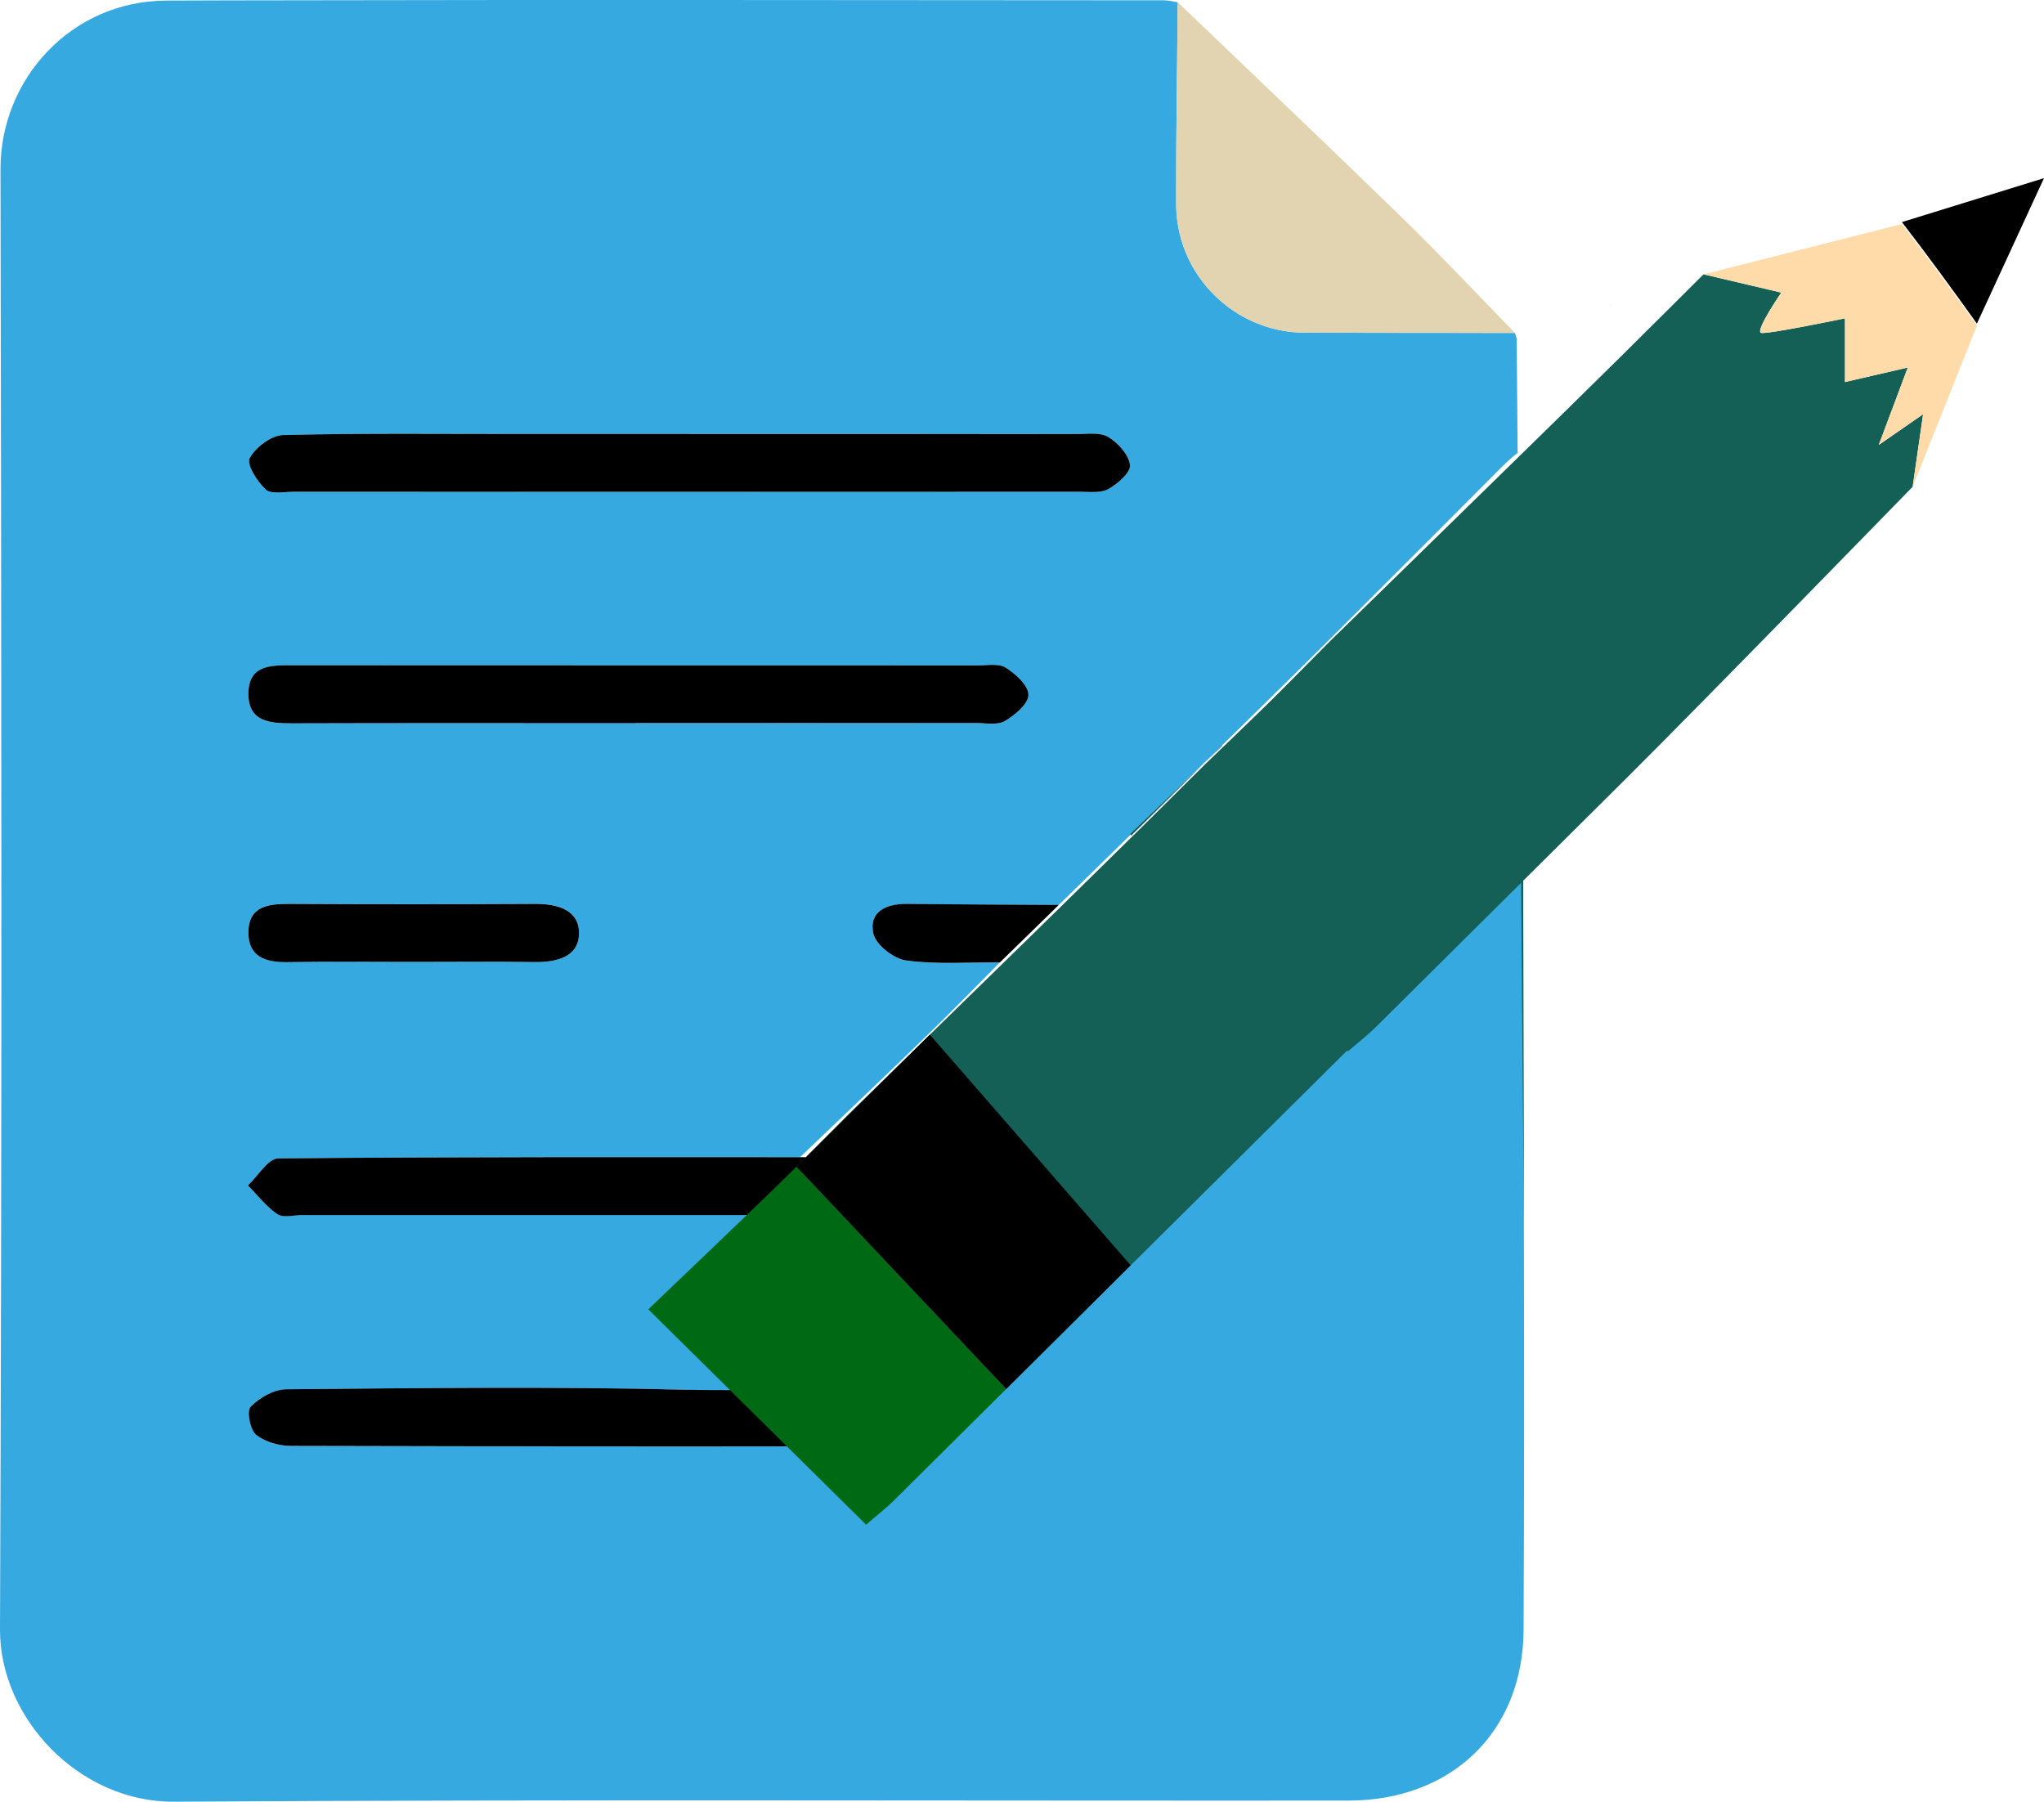
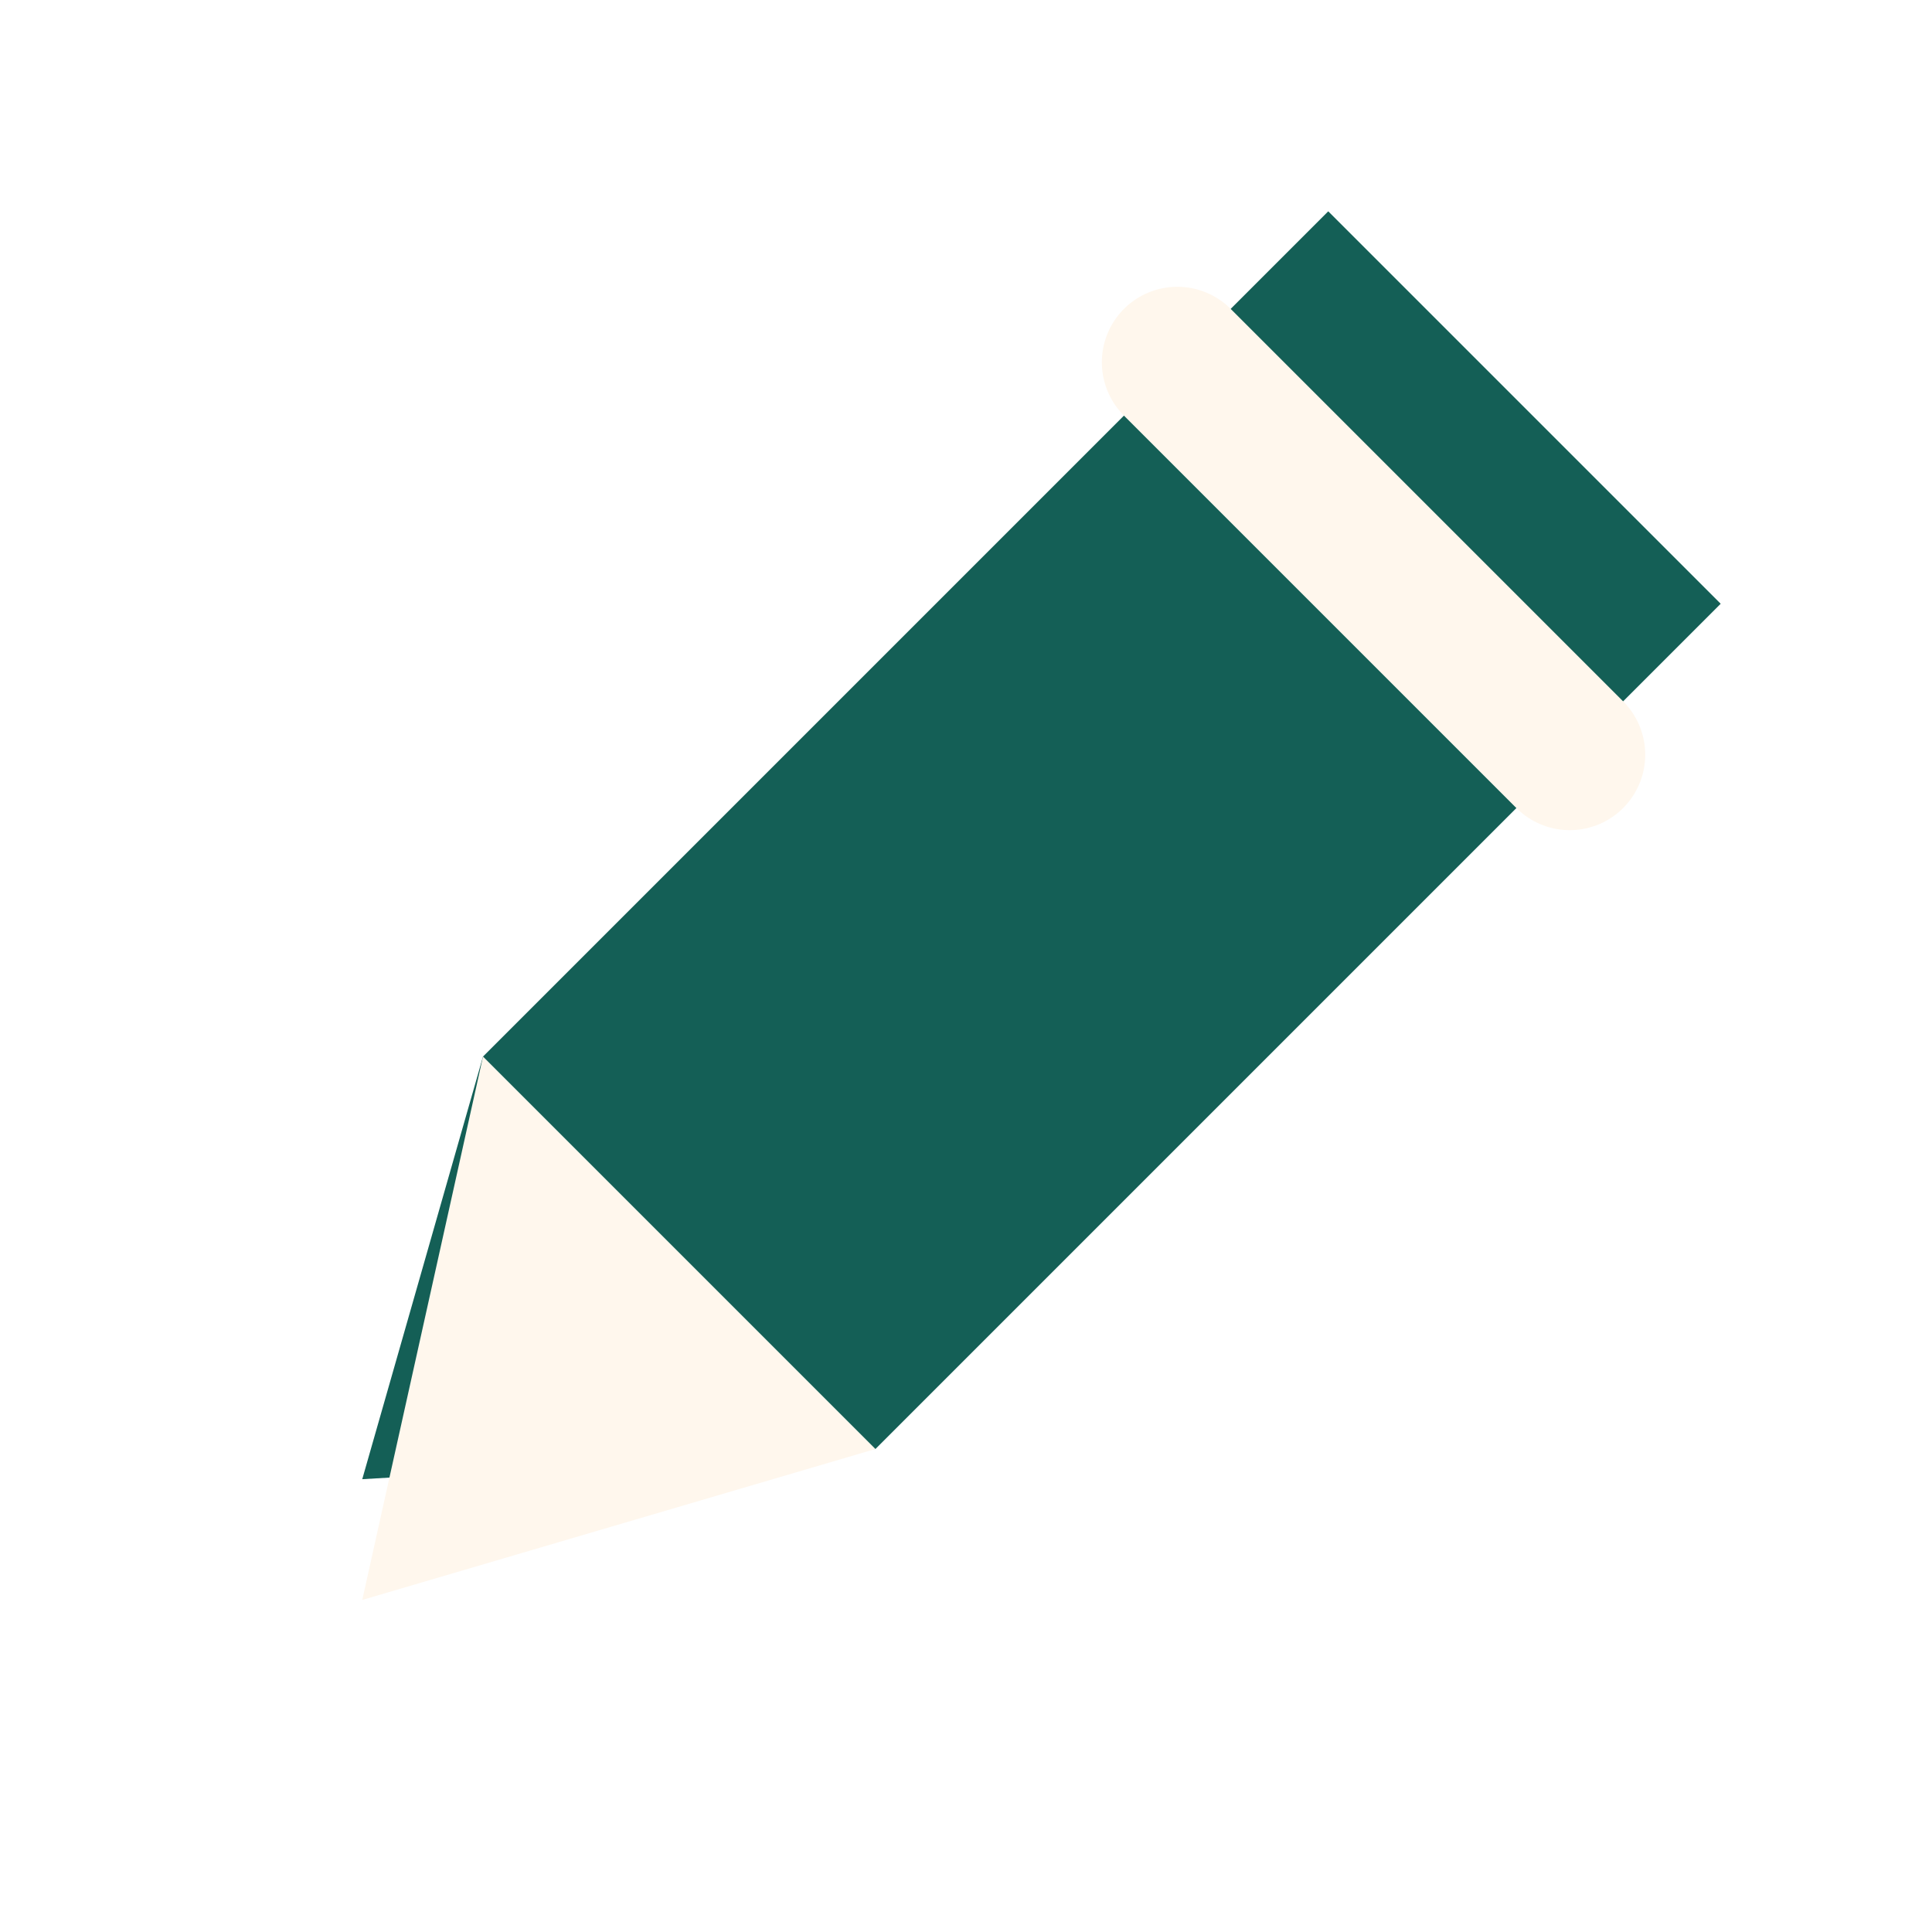
- <svg xmlns="http://www.w3.org/2000/svg" data-bbox="0 -0.002 281.81 248.403" viewBox="0 0 281.81 248.4" data-type="color">
-   <g>
-     <path d="M168.28 41.48c-.2-.17-.39-.34-.58-.52-.92-.88-1.75-1.85-2.47-2.91-.11-.16-.22-.32-.33-.49-.11-.18-.23-.37-.34-.57-.02-.03-.04-.06-.06-.1q-.21-.345-.39-.72c-.48-.92-.88-1.89-1.18-2.9-.1-.31-.19-.64-.27-.96v-.02a18 18 0 0 1-.34-1.83c-.02-.13-.04-.26-.05-.39-.01-.06-.02-.13-.02-.2-.03-.25-.05-.51-.06-.77-.02-.3-.03-.61-.03-.91-.03-9.29.14-18.59.22-27.88-.65-.09-1.31-.27-1.97-.27-40.17-.01-80.33-.09-120.5 0v42.07h129.13c-.26-.2-.51-.41-.76-.63m53.82.51s-.09.08-.13.12h.24s-.07-.08-.11-.12" fill="#FFF7ED" data-color="1" />
-     <path d="m110.31 159.54-.04.04.27.27c.05.05.09.09.14.13.09.1.19.19.28.28.04-.22.09-.45.13-.69h.01v-.03zm0 0-.04.04.27.27.31-.31zM222.1 41.99s-.09.08-.13.12h.24s-.07-.08-.11-.12M110.31 159.54l-.04.04.27.27c.05.05.09.09.14.13.09.1.19.19.28.28.04-.22.09-.45.13-.69h.01v-.03z" fill="#F6E7D2" data-color="2" />
-     <path d="M210.1 168.89v-.07c-.03-15.8-.08-31.59-.1-47.39v-.88l-.29.29c-10.41 10.32-20.83 20.65-31.22 30.98l-22.68 22.53-11.67 11.58c-.34.34-.69.66-1.08 1-.75.66-1.63 1.37-2.76 2.35-9.78-9.67-19.26-19.04-29.34-29.02-.1.54-.2 1.03-.3 1.49-.03.15-.05.29-.08.42-.08.35-.15.67-.22.97-.26 1.13-.53 1.97-.88 2.58-.05.09-.1.18-.16.26-.05.08-.1.15-.16.22-.4.51-.9.82-1.59 1.01-.09.02-.2.05-.3.07-1.01.22-2.37.23-4.3.23H41.7c-1.16 0-2.62.43-3.43-.11-1.56-1.04-2.75-2.62-4.09-3.98 1.39-1.29 2.77-3.7 4.17-3.71 23.85-.23 47.7-.17 71.96-.17 6.83-6.54 12.33-11.76 17.76-17.04 3.32-3.22 6.53-6.54 9.79-9.82-4.31-.02-8.66.31-12.91-.24-1.71-.23-4.21-2.16-4.54-3.71-.66-3.03 1.77-4.14 4.67-4.1 6.96.08 13.92.1 20.89.14 3.3-3.23 6.61-6.46 9.91-9.69l7.51-7.33.17-.17c1.5-1.46 3-2.93 4.5-4.39l.39-.39c3.3-3.23 6.59-6.46 9.87-9.7 3.34-3.3 6.67-6.61 9.99-9.94 5.84-5.82 11.66-11.67 17.48-17.51 1.53-1.54 2.58-2.6 3.45-3.19l-.13-15.76-.24-.8c-9.66-.01-19.32 0-28.98-.03-.26 0-.51-.01-.76-.02-.18-.01-.36-.02-.54-.04a8 8 0 0 1-.51-.04l-.73-.09c-.08-.01-.16-.02-.23-.04-.26-.04-.52-.09-.77-.14-.24-.05-.48-.1-.72-.17q-.135-.03-.24-.06c-.53-.14-1.04-.3-1.55-.49-.65-.24-1.29-.51-1.9-.83q-.255-.12-.51-.27c-.42-.22-.83-.47-1.22-.74-.16-.1-.32-.21-.48-.32-.06-.04-.13-.09-.19-.14a15 15 0 0 1-1.26-1c-.2-.17-.39-.34-.58-.52-.92-.88-1.75-1.85-2.47-2.91-.11-.16-.22-.32-.33-.49-.11-.18-.23-.37-.34-.57-.02-.03-.04-.06-.06-.1q-.21-.345-.39-.72c-.48-.92-.88-1.89-1.18-2.9-.1-.31-.19-.64-.27-.96v-.02a18 18 0 0 1-.34-1.83c-.02-.13-.04-.26-.05-.39-.01-.06-.02-.13-.02-.2-.03-.25-.05-.51-.06-.77-.02-.3-.03-.61-.03-.91-.03-9.29.14-18.59.22-27.88-.65-.09-1.31-.27-1.97-.27-40.17-.01-80.33-.09-120.5 0-5.65 0-11.31.02-16.96.04C9.74.13.05 10.99.07 23.29.2 90.4.28 157.52 0 224.63c-.05 12.29 10.96 23.85 23.95 23.77 53.98-.32 107.96-.11 161.95-.15 14.17-.01 24.09-9.4 24.16-23.55.09-18.6.08-37.2.04-55.81M34.42 63.17c.8-1.5 2.98-3.15 4.61-3.19 10.99-.28 21.98-.15 32.97-.15h22.48c17.98 0 35.96-.01 53.95.01 1.48 0 3.24-.27 4.37.41 1.36.82 2.84 2.45 3 3.86.11 1.02-1.7 2.57-2.98 3.3-1.04.59-2.58.38-3.89.38-36.14.02-72.27.02-108.4.01-1.33 0-3.12.38-3.87-.31-1.19-1.08-2.7-3.46-2.24-4.32m5.93 28.55c31.46.02 62.93.01 94.39.02 1.33 0 2.93-.3 3.91.32 1.37.87 3.14 2.47 3.13 3.75-.02 1.25-1.86 2.79-3.26 3.61-1 .59-2.58.28-3.91.28-15.65.02-31.3.01-46.95.01s-31.63-.02-47.45.03c-3.05.01-5.98-.23-5.96-4.11.02-4 3.15-3.91 6.1-3.91m-.49 32.89c11.31.06 22.61.07 33.92 0 3.1-.02 6.12.85 6.05 4.12-.07 3.28-3.2 3.95-6.23 3.91-5.65-.08-11.31-.03-16.96-.03s-11.31-.07-16.96.03c-3.02.06-5.46-.68-5.43-4.13.03-3.58 2.71-3.91 5.61-3.9m18.1 74.78c-3.1-.01-6.21-.01-9.31-.02-2.99 0-5.85-.01-8.51-.02-1.65 0-3.61-.55-4.83-1.55-.83-.68-1.32-3.28-.76-3.85 1.22-1.24 3.2-2.39 4.88-2.41 18.49-.16 36.99-.4 55.47.07 1.4.04 3.63.27 6.28.57.1.02.21.03.31.04 8.09.93 19.78 2.43 23.12.92 1.1-.5 2.13-.74 2.97-.66 1.23.1 2.07.9 2.17 2.55v.06c0 1.34-2.8 2.25-4.38 3.52-.51.41-1.44.8-2.27.8H89.94c-10.25 0-21.54 0-31.98-.02" fill="#37a9e1" data-color="3" />
-     <path d="m168.48 102.86-2.46 2.37 2.43-2.43z" fill="#145F56" data-color="4" />
-     <path d="M208.87 45.9c-9.66 0-19.32 0-28.98-.03-9.69-.03-17.69-7.94-17.73-17.68-.03-9.29.14-18.59.22-27.88 10.34 9.92 20.74 19.78 31.01 29.78 5.28 5.14 10.33 10.53 15.48 15.81" fill="#e2d4b0" data-color="5" />
-     <path d="M94.48 59.83c17.98 0 35.97 0 53.95.01 1.48 0 3.24-.27 4.37.41 1.36.82 2.84 2.45 3 3.87.11 1.01-1.69 2.57-2.98 3.3-1.04.59-2.58.38-3.89.38-36.13.02-72.26.01-108.4 0-1.33 0-3.12.38-3.87-.3-1.19-1.08-2.7-3.47-2.24-4.33.81-1.5 2.98-3.15 4.62-3.19 10.98-.28 21.98-.14 32.96-.15z" fill="#000000" data-color="6" />
-     <path d="M87.66 99.71c-15.82 0-31.63-.03-47.45.02-3.05 0-5.98-.23-5.96-4.1.02-4.01 3.15-3.91 6.1-3.91 31.47.02 62.93.01 94.4.02 1.32 0 2.93-.3 3.91.31 1.37.87 3.14 2.48 3.13 3.75-.01 1.25-1.86 2.79-3.25 3.61-1.01.6-2.59.28-3.91.28-15.65.01-31.3 0-46.95 0Z" fill="#000000" data-color="6" />
-     <path d="M124.46 191.55s5.12.69 5.29 3.48c.08 1.37.44 4.38-6.65 4.38s-55.31.03-82.96-.06c-1.65 0-3.61-.55-4.84-1.55-.83-.68-1.31-3.28-.75-3.85 1.22-1.24 3.2-2.39 4.88-2.41 18.49-.16 36.99-.4 55.47.07 5.67.15 29.56-.06 29.56-.06" fill="#000000" data-color="6" />
-     <path d="M111.1 159.55q-1.53 7.97-8.5 7.97H41.7c-1.16 0-2.62.43-3.43-.11-1.56-1.03-2.74-2.62-4.09-3.98 1.39-1.29 2.77-3.7 4.17-3.72 24.11-.23 48.22-.17 72.74-.17Z" fill="#000000" data-color="6" />
-     <path d="M56.64 132.62c-5.65 0-11.31-.07-16.96.03-3.02.05-5.46-.68-5.43-4.13.03-3.59 2.72-3.91 5.61-3.9 11.31.06 22.61.06 33.92 0 3.11-.02 6.12.85 6.05 4.12s-3.2 3.95-6.23 3.9c-5.65-.08-11.31-.02-16.96-.02" fill="#000000" data-color="6" />
-     <path d="M145.97 124.77c-2.7 2.64-5.4 5.28-8.1 7.91-4.31-.02-8.67.31-12.91-.25-1.72-.22-4.21-2.16-4.55-3.71-.66-3.03 1.77-4.14 4.67-4.1 6.96.08 13.93.1 20.89.14Z" fill="#000000" data-color="6" />
-     <path d="M210 120.55c.02 16.09.07 32.18.1 48.27l-.39-47.98z" fill="#145F56" data-color="4" />
-     <path d="M165.94 105.31c-2.48 2.46-6.2 6.17-8.51 8.45-.48.48-.97.95-1.45 1.42l-.18-.18c3.7-3.55 7.02-6.71 10.14-9.69" fill="#145F56" data-color="4" />
-     <path d="M138.73 191.5c-5.16 5.13-10.31 10.25-15.48 15.37-1 1-2.14 1.87-3.84 3.34l-10.65-10.53c-2.41-2.38-4.83-4.77-7.27-7.19-3.97-3.92-7.99-7.89-12.11-11.97 4.98-4.77 9.26-8.84 13.31-12.74 1.52-1.46 3.01-2.9 4.49-4.34.88-.86 1.76-1.72 2.63-2.59z" fill="#006914" data-color="7" />
-     <path d="m265.14 57.11-1.44 10s-29.18 29.97-39.68 40.4c-4.68 4.64-9.34 9.29-14.02 13.92-.09.1-.19.19-.28.28l-.24.24c-6.6 6.56-13.2 13.12-19.81 19.67-1 1-2.14 1.87-3.84 3.34l-.11-.11c-6.38 6.33-20.22 20.06-28.12 27.91-.57.57-1.14 1.13-1.71 1.69l-17.16 17.05-28.07-29.74-.85-.91.87-.87.41-.4v-.02c1.97-1.97 3.92-3.96 5.89-5.94 2.7-2.64 5.4-5.27 8.1-7.91.79-.78 1.59-1.55 2.38-2.33l.74-.73c9.27-9.06 18.56-18.09 27.78-27.2.48-.47.97-.94 1.45-1.42 2.31-2.28 6.03-5.99 8.51-8.45l.08-.08 2.46-2.37.63-.6c1.52-1.46 3.01-2.9 4.49-4.34 1.13-1.1 2.25-2.2 3.36-3.32l.31-.31c2.05-2.05 4.08-4.13 6.13-6.19 2.7-2.64 5.4-5.27 8.1-7.91 10.79-10.56 21.61-21.07 32.35-31.68 3.57-3.53 10.57-10.51 11-10.94l.02-.02 10.72 2.52s-3.67 5.34-2.78 5.56c.89.21 11.56-2.01 11.56-2.01v8.78l8.66-2-4 10.67z" fill="#145F56" data-color="4" />
-     <path d="m155.89 174.45-17.16 17.05-28.92-30.65.73-.73 16.92-16.74.74-.73z" fill="#000000" data-color="6" />
-     <path d="m263.7 67.11 1.44-10-6.11 4.23 4-10.67-8.66 2v-8.78s-10.67 2.22-11.56 2.01c-.89-.22 2.78-5.56 2.78-5.56l-10.72-2.52 27.35-6.93c3.42 4.42 7.3 9.74 10.34 14z" fill="#ffdbaa" data-color="8" />
-     <path d="m281.81 24.56-9.25 20.06c-3.04-4.26-6.92-9.58-10.34-14z" fill="#000000" data-color="6" />
-   </g>
+ <svg xmlns="http://www.w3.org/2000/svg" viewBox="0 0 64 64" role="img" aria-hidden="true">
+   <path d="M12 49l4-14 28-28 13 13-28 28z" fill="#145F56" />
+   <path d="M16 35l13 13-17 5z" fill="#FFF7ED" />
+   <path d="M39 12l13 13" stroke="#FFF7ED" stroke-width="5" stroke-linecap="round" />
</svg>
